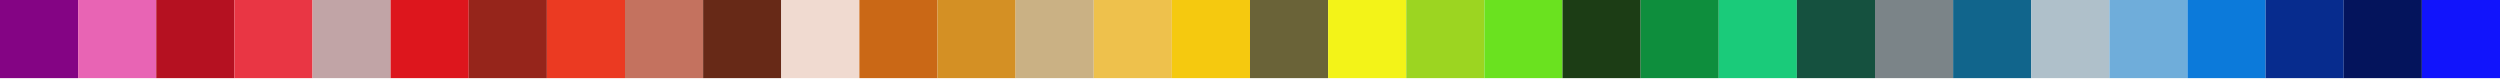
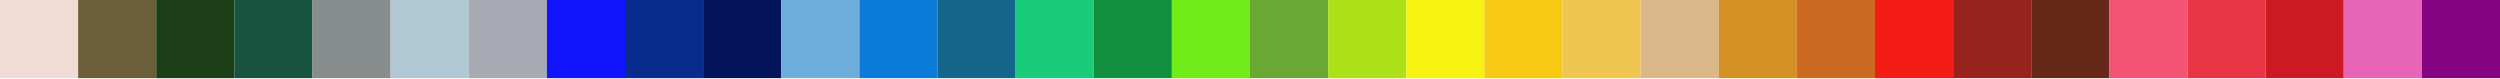
- <svg xmlns="http://www.w3.org/2000/svg" viewBox="0 0 320 10">
-   <path fill="#840484" d="M0 0h10v10H0z" />
-   <path fill="#E864B4" d="M10 0h10v10H10z" />
-   <path fill="#B51121" d="M20 0h10v10H20z" />
-   <path fill="#E93644" d="M30 0h10v10H30z" />
-   <path fill="#C1A4A6" d="M40 0h10v10H40z" />
-   <path fill="#DD161D" d="M50 0h10v10H50z" />
-   <path fill="#96251B" d="M60 0h10v10H60z" />
-   <path fill="#EB3A22" d="M70 0h10v10H70z" />
-   <path fill="#C4725F" d="M80 0h10v10H80z" />
-   <path fill="#672917" d="M90 0h10v10H90z" />
-   <path fill="#F0DAD0" d="M100 0h10v10h-10z" />
-   <path fill="#CA6816" d="M110 0h10v10h-10z" />
-   <path fill="#D49024" d="M120 0h10v10h-10z" />
-   <path fill="#CAB184" d="M130 0h10v10h-10z" />
-   <path fill="#EEC14C" d="M140 0h10v10h-10z" />
-   <path fill="#F5C90F" d="M150 0h10v10h-10z" />
-   <path fill="#6A6338" d="M160 0h10v10h-10z" />
-   <path fill="#F3F318" d="M170 0h10v10h-10z" />
-   <path fill="#9CD521" d="M180 0h10v10h-10z" />
-   <path fill="#6AE21F" d="M190 0h10v10h-10z" />
-   <path fill="#1C3D15" d="M200 0h10v10h-10z" />
-   <path fill="#0E8E3D" d="M210 0h10v10h-10z" />
-   <path fill="#1ACB7A" d="M220 0h10v10h-10z" />
-   <path fill="#15513F" d="M230 0h10v10h-10z" />
-   <path fill="#7B8488" d="M240 0h10v10h-10z" />
-   <path fill="#11658C" d="M250 0h10v10h-10z" />
-   <path fill="#AFC0CA" d="M260 0h10v10h-10z" />
-   <path fill="#6FADDA" d="M270 0h10v10h-10z" />
-   <path fill="#0C7ADA" d="M280 0h10v10h-10z" />
-   <path fill="#072C8E" d="M290 0h10v10h-10z" />
-   <path fill="#04145C" d="M300 0h10v10h-10z" />
-   <path fill="#1114FC" d="M310 0h10v10h-10z" />
+ <svg xmlns="http://www.w3.org/2000/svg" width="640" height="20">
+   <path fill="#F0DCD4" d="M0 0h20v20H0z" />
+   <path fill="#6C5E3A" d="M20 0h20v20H20z" />
+   <path fill="#1C3E16" d="M40 0h20v20H40z" />
+   <path fill="#17533F" d="M60 0h20v20H60z" />
+   <path fill="#878D8C" d="M80 0h20v20H80z" />
+   <path fill="#B0C7D4" d="M100 0h20v20h-20z" />
+   <path fill="#A7AAB2" d="M120 0h20v20h-20z" />
+   <path fill="#1114FC" d="M140 0h20v20h-20z" />
+   <path fill="#072C8E" d="M160 0h20v20h-20z" />
+   <path fill="#04155C" d="M180 0h20v20h-20z" />
+   <path fill="#6EACD9" d="M200 0h20v20h-20z" />
+   <path fill="#0B7AD9" d="M220 0h20v20h-20z" />
+   <path fill="#13658A" d="M240 0h20v20h-20z" />
+   <path fill="#1ACB7A" d="M260 0h20v20h-20z" />
+   <path fill="#118E3E" d="M280 0h20v20h-20z" />
+   <path fill="#70EC19" d="M300 0h20v20h-20z" />
+   <path fill="#69A835" d="M320 0h20v20h-20z" />
+   <path fill="#ACE019" d="M340 0h20v20h-20z" />
+   <path fill="#F6F311" d="M360 0h20v20h-20z" />
+   <path fill="#F6C912" d="M380 0h20v20h-20z" />
+   <path fill="#EFC64F" d="M400 0h20v20h-20z" />
+   <path fill="#DAB88A" d="M420 0h20v20h-20z" />
+   <path fill="#D49024" d="M440 0h20v20h-20z" />
+   <path fill="#CB6A20" d="M460 0h20v20h-20z" />
+   <path fill="#F41D16" d="M480 0h20v20h-20z" />
+   <path fill="#96241D" d="M500 0h20v20h-20z" />
+   <path fill="#662818" d="M520 0h20v20h-20z" />
+   <path fill="#F45474" d="M540 0h20v20h-20z" />
+   <path fill="#E93644" d="M560 0h20v20h-20z" />
+   <path fill="#CD1A22" d="M580 0h20v20h-20z" />
+   <path fill="#E864B4" d="M600 0h20v20h-20z" />
+   <path fill="#840484" d="M620 0h20v20h-20z" />
</svg>
